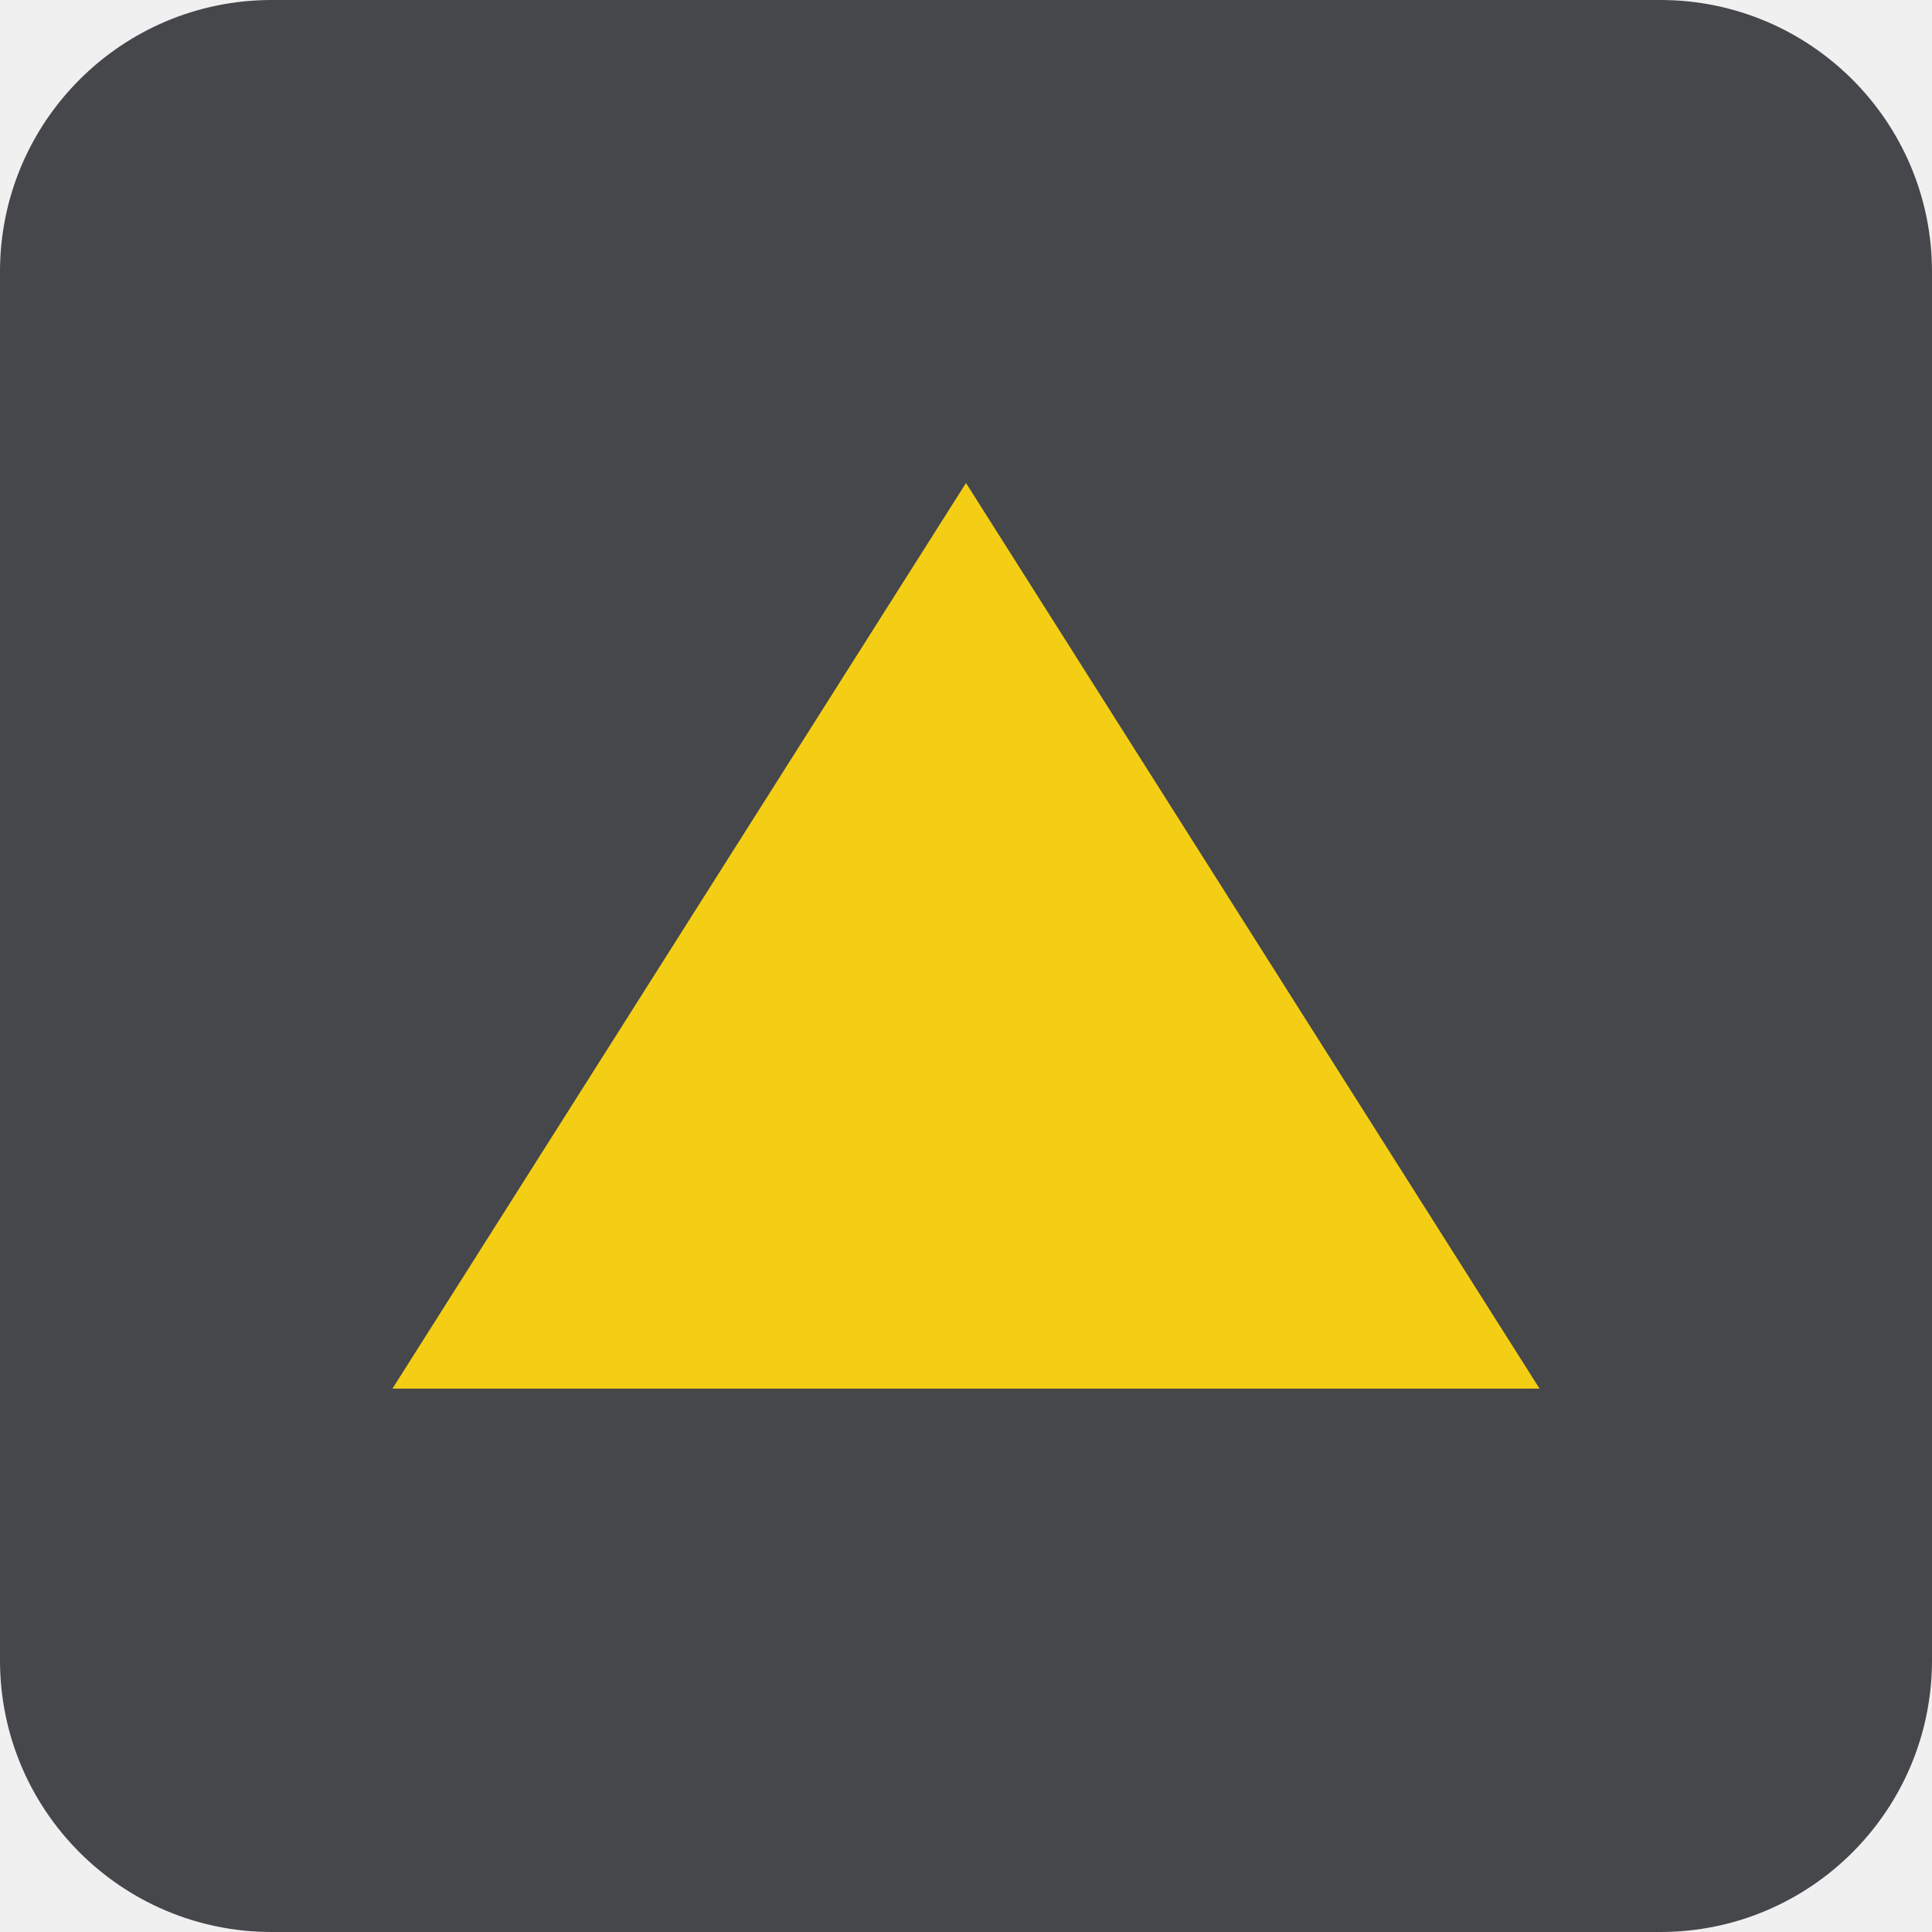
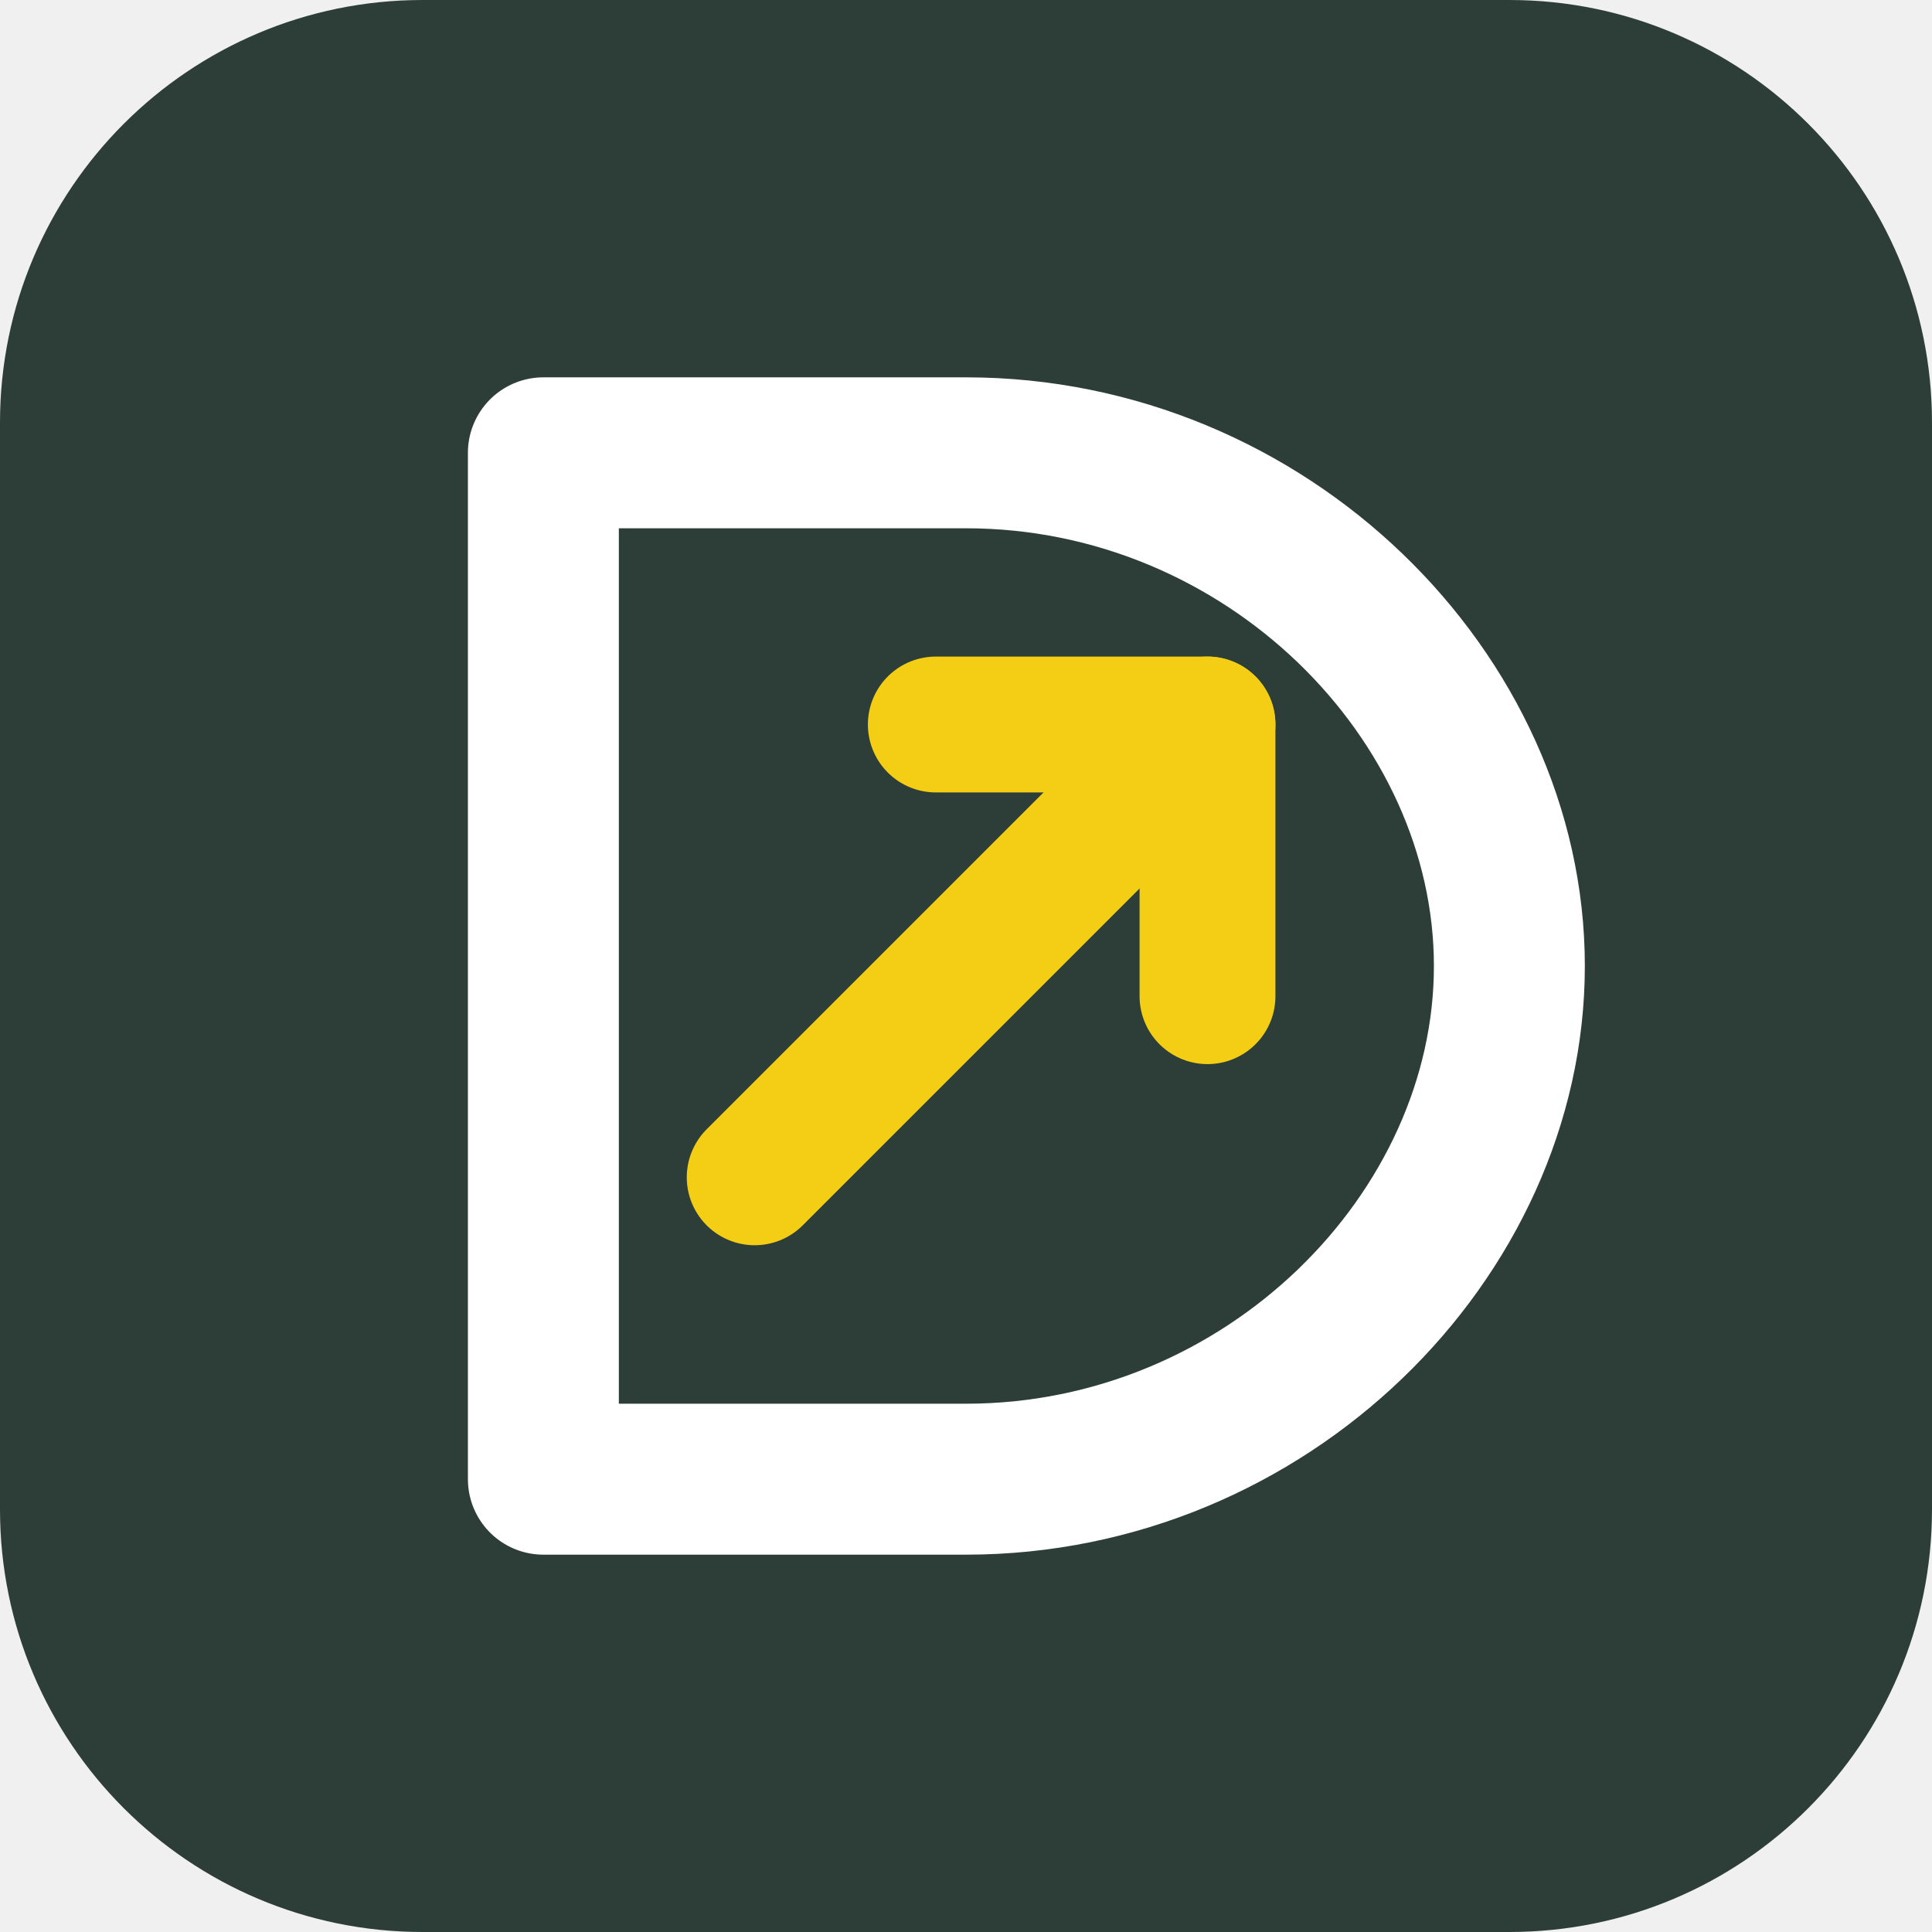
- <svg xmlns="http://www.w3.org/2000/svg" viewBox="0 0 512 512" width="512" height="512">
-   <rect width="512" height="512" rx="72" fill="#45474B" />
-   <path d="M256 128 L408 368 H104 Z" fill="#F4CE14" />
+ <svg xmlns="http://www.w3.org/2000/svg" viewBox="0 0 64 64" width="64" height="64">
+   <rect width="64" height="64" rx="14" fill="#2D3E38" />
+   <path d="M18 15 H32 C41.941 15 50 23.059 50 32 C50 40.941 41.941 49 32 49 H18 V15 Z" fill="none" stroke="#FFFFFF" stroke-width="5" stroke-linecap="round" stroke-linejoin="round" />
+   <path d="M25 39 L40 24" fill="none" stroke="#F4CE14" stroke-width="4.5" stroke-linecap="round" />
+   <path d="M31 24 H40 V33" fill="none" stroke="#F4CE14" stroke-width="4.5" stroke-linecap="round" stroke-linejoin="round" />
</svg>
